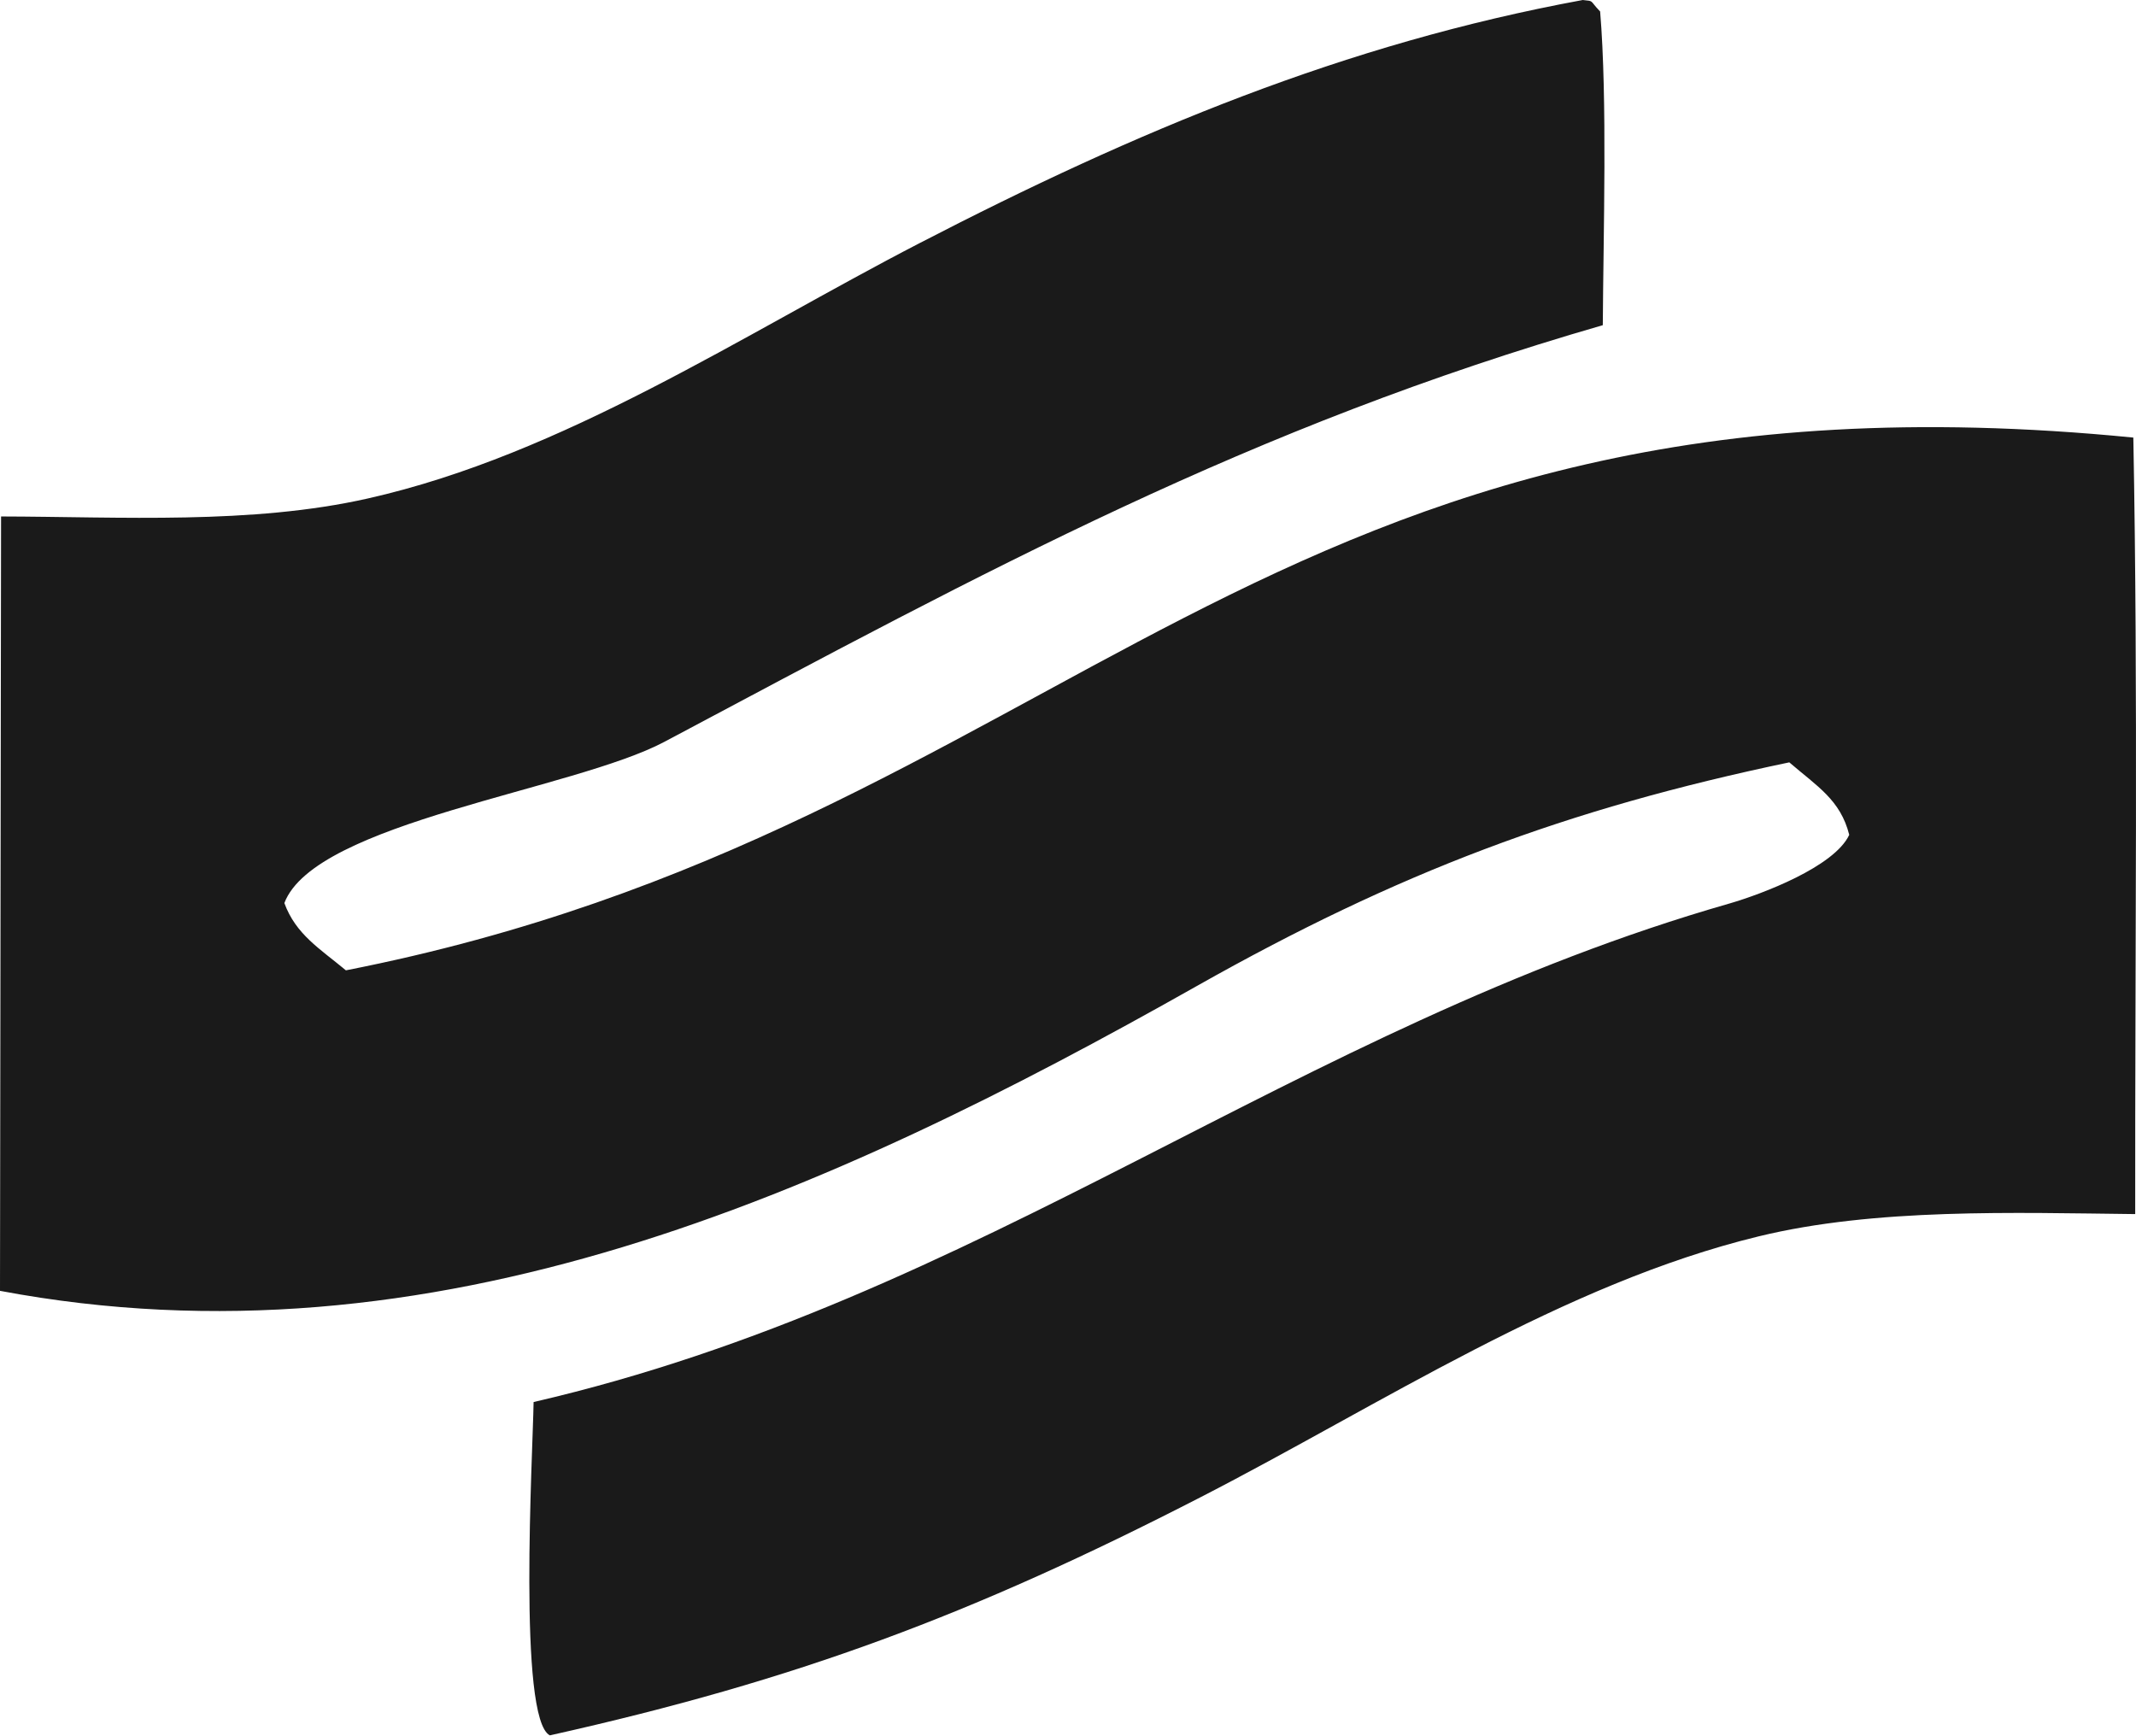
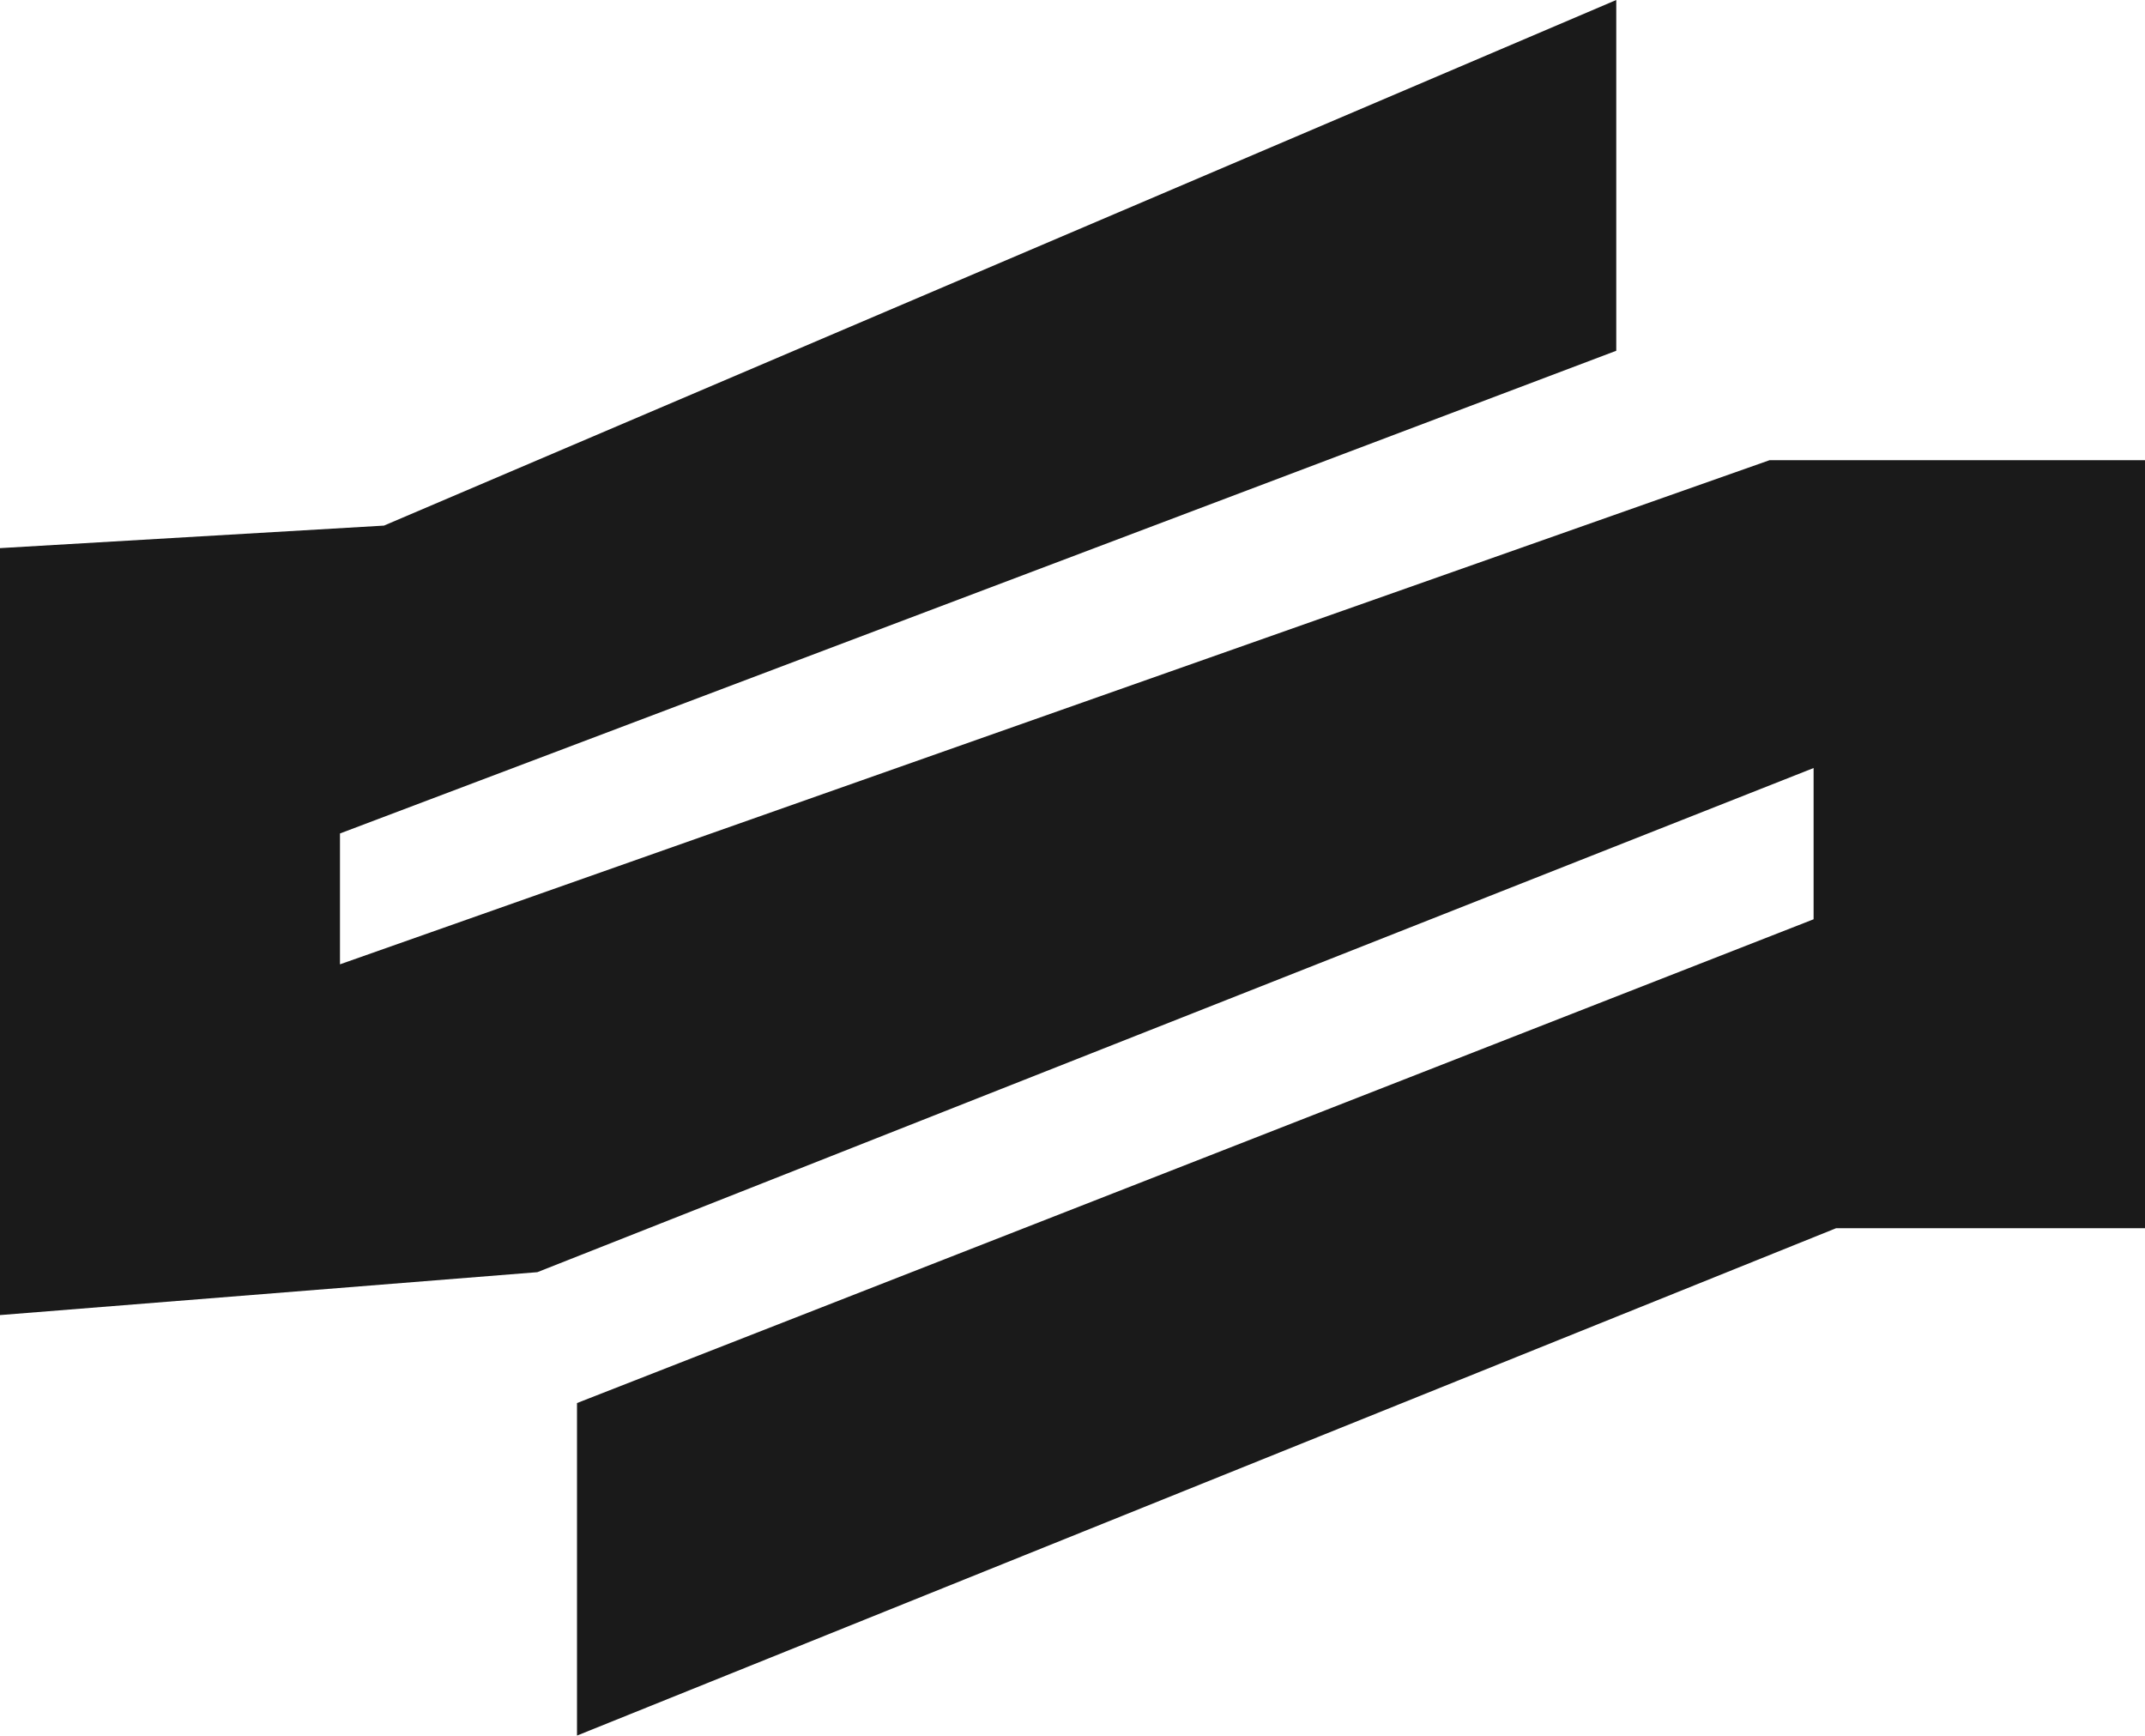
- <svg xmlns="http://www.w3.org/2000/svg" width="16" height="13" viewBox="0 0 16 13" fill="none">
-   <path d="M11.856 0C11.945 0.01 11.902 -0.001 11.986 0.086C12.041 0.745 12.01 1.748 12.006 2.436C9.365 3.198 7.402 4.267 4.979 5.556C4.298 5.919 2.36 6.159 2.13 6.765C2.216 7 2.395 7.106 2.591 7.269C8.04 6.2 9.414 2.629 15.98 3.278C16.016 5.191 15.992 7.178 15.994 9.095C15.087 9.085 14.047 9.049 13.173 9.262C11.712 9.617 10.345 10.521 8.997 11.214C7.28 12.097 5.968 12.587 4.119 13C3.877 12.878 3.991 10.89 3.997 10.503C7.36 9.725 9.701 7.7 12.956 6.768C13.2 6.697 13.74 6.493 13.852 6.254C13.786 5.992 13.612 5.891 13.403 5.711C11.729 6.061 10.472 6.536 8.964 7.387C6.194 8.951 3.242 10.28 0 9.67L0.008 3.869C0.904 3.871 1.884 3.931 2.756 3.734C4.217 3.405 5.564 2.506 6.889 1.821C8.511 0.982 10.074 0.328 11.856 0Z" fill="#1A1A1A" />
+ <svg xmlns="http://www.w3.org/2000/svg" width="2000" height="1618" viewBox="0 0 2000 1618" fill="none">
+   <path d="M358 490 1507 0V327L317 777V899L1650 429H2000V1145H1712L538 1618V1308L1691 857V716L501 1186 0 1226V511Z" fill="#1A1A1A" />
</svg>
